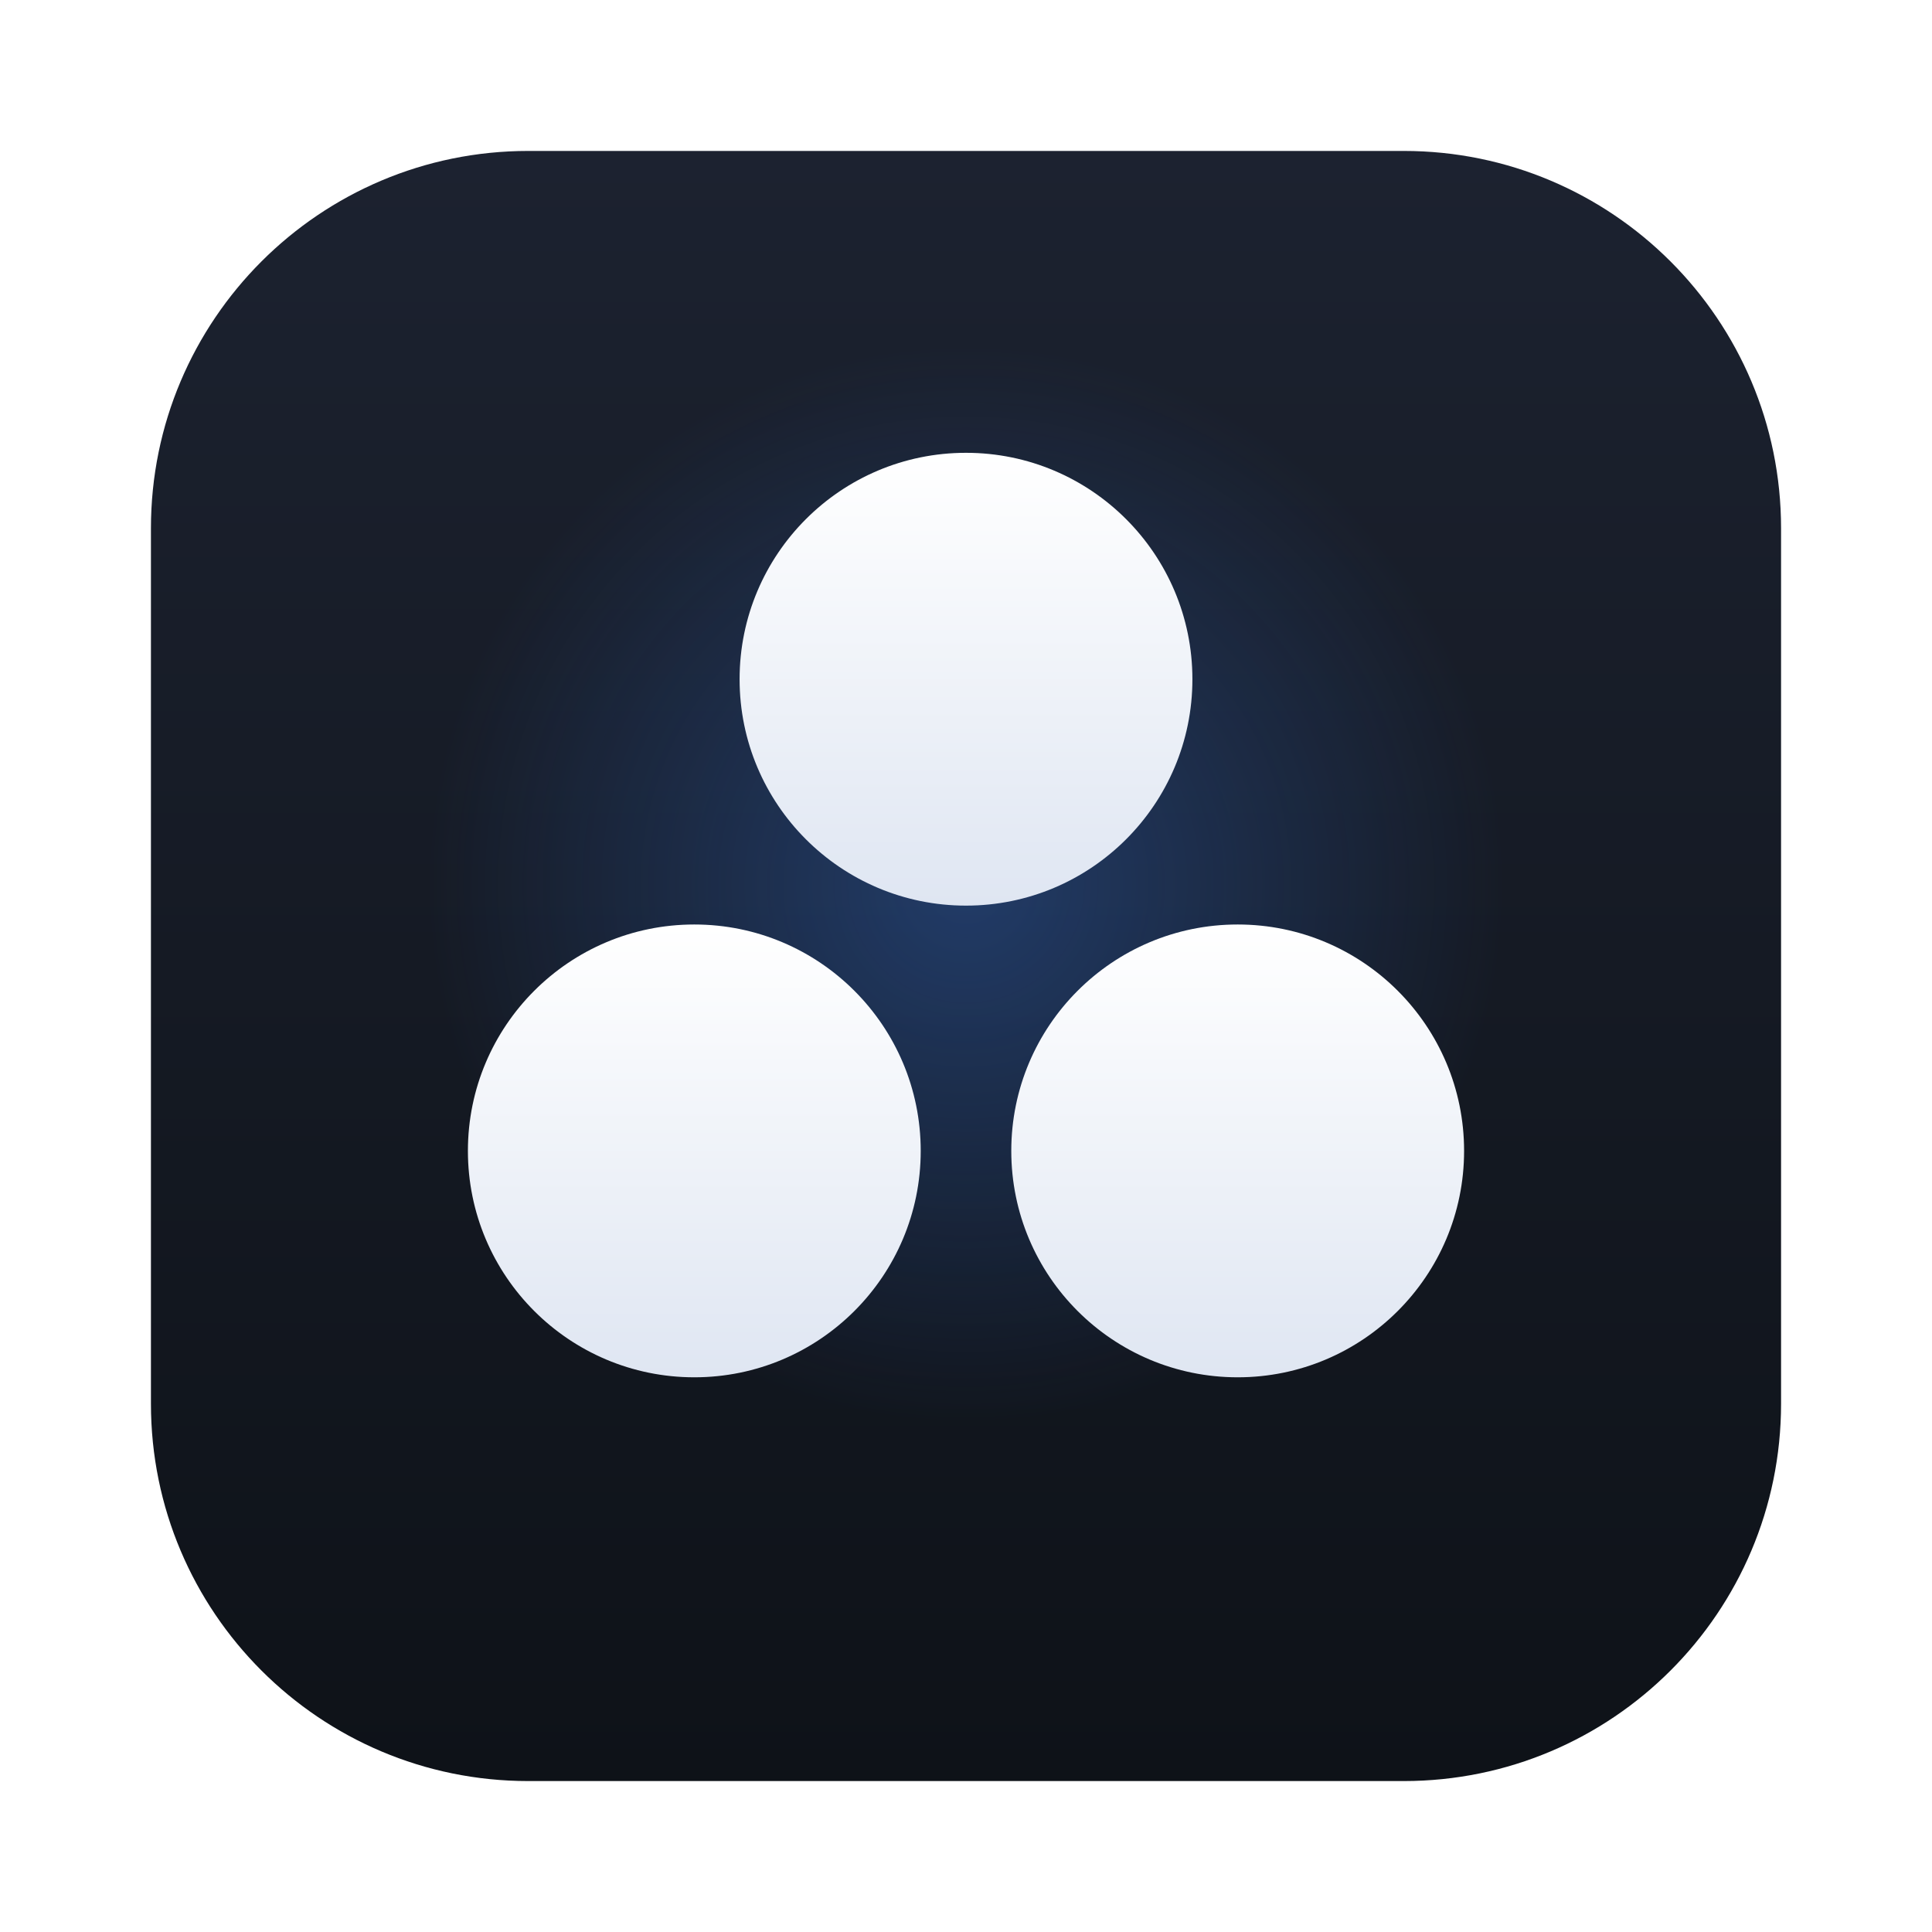
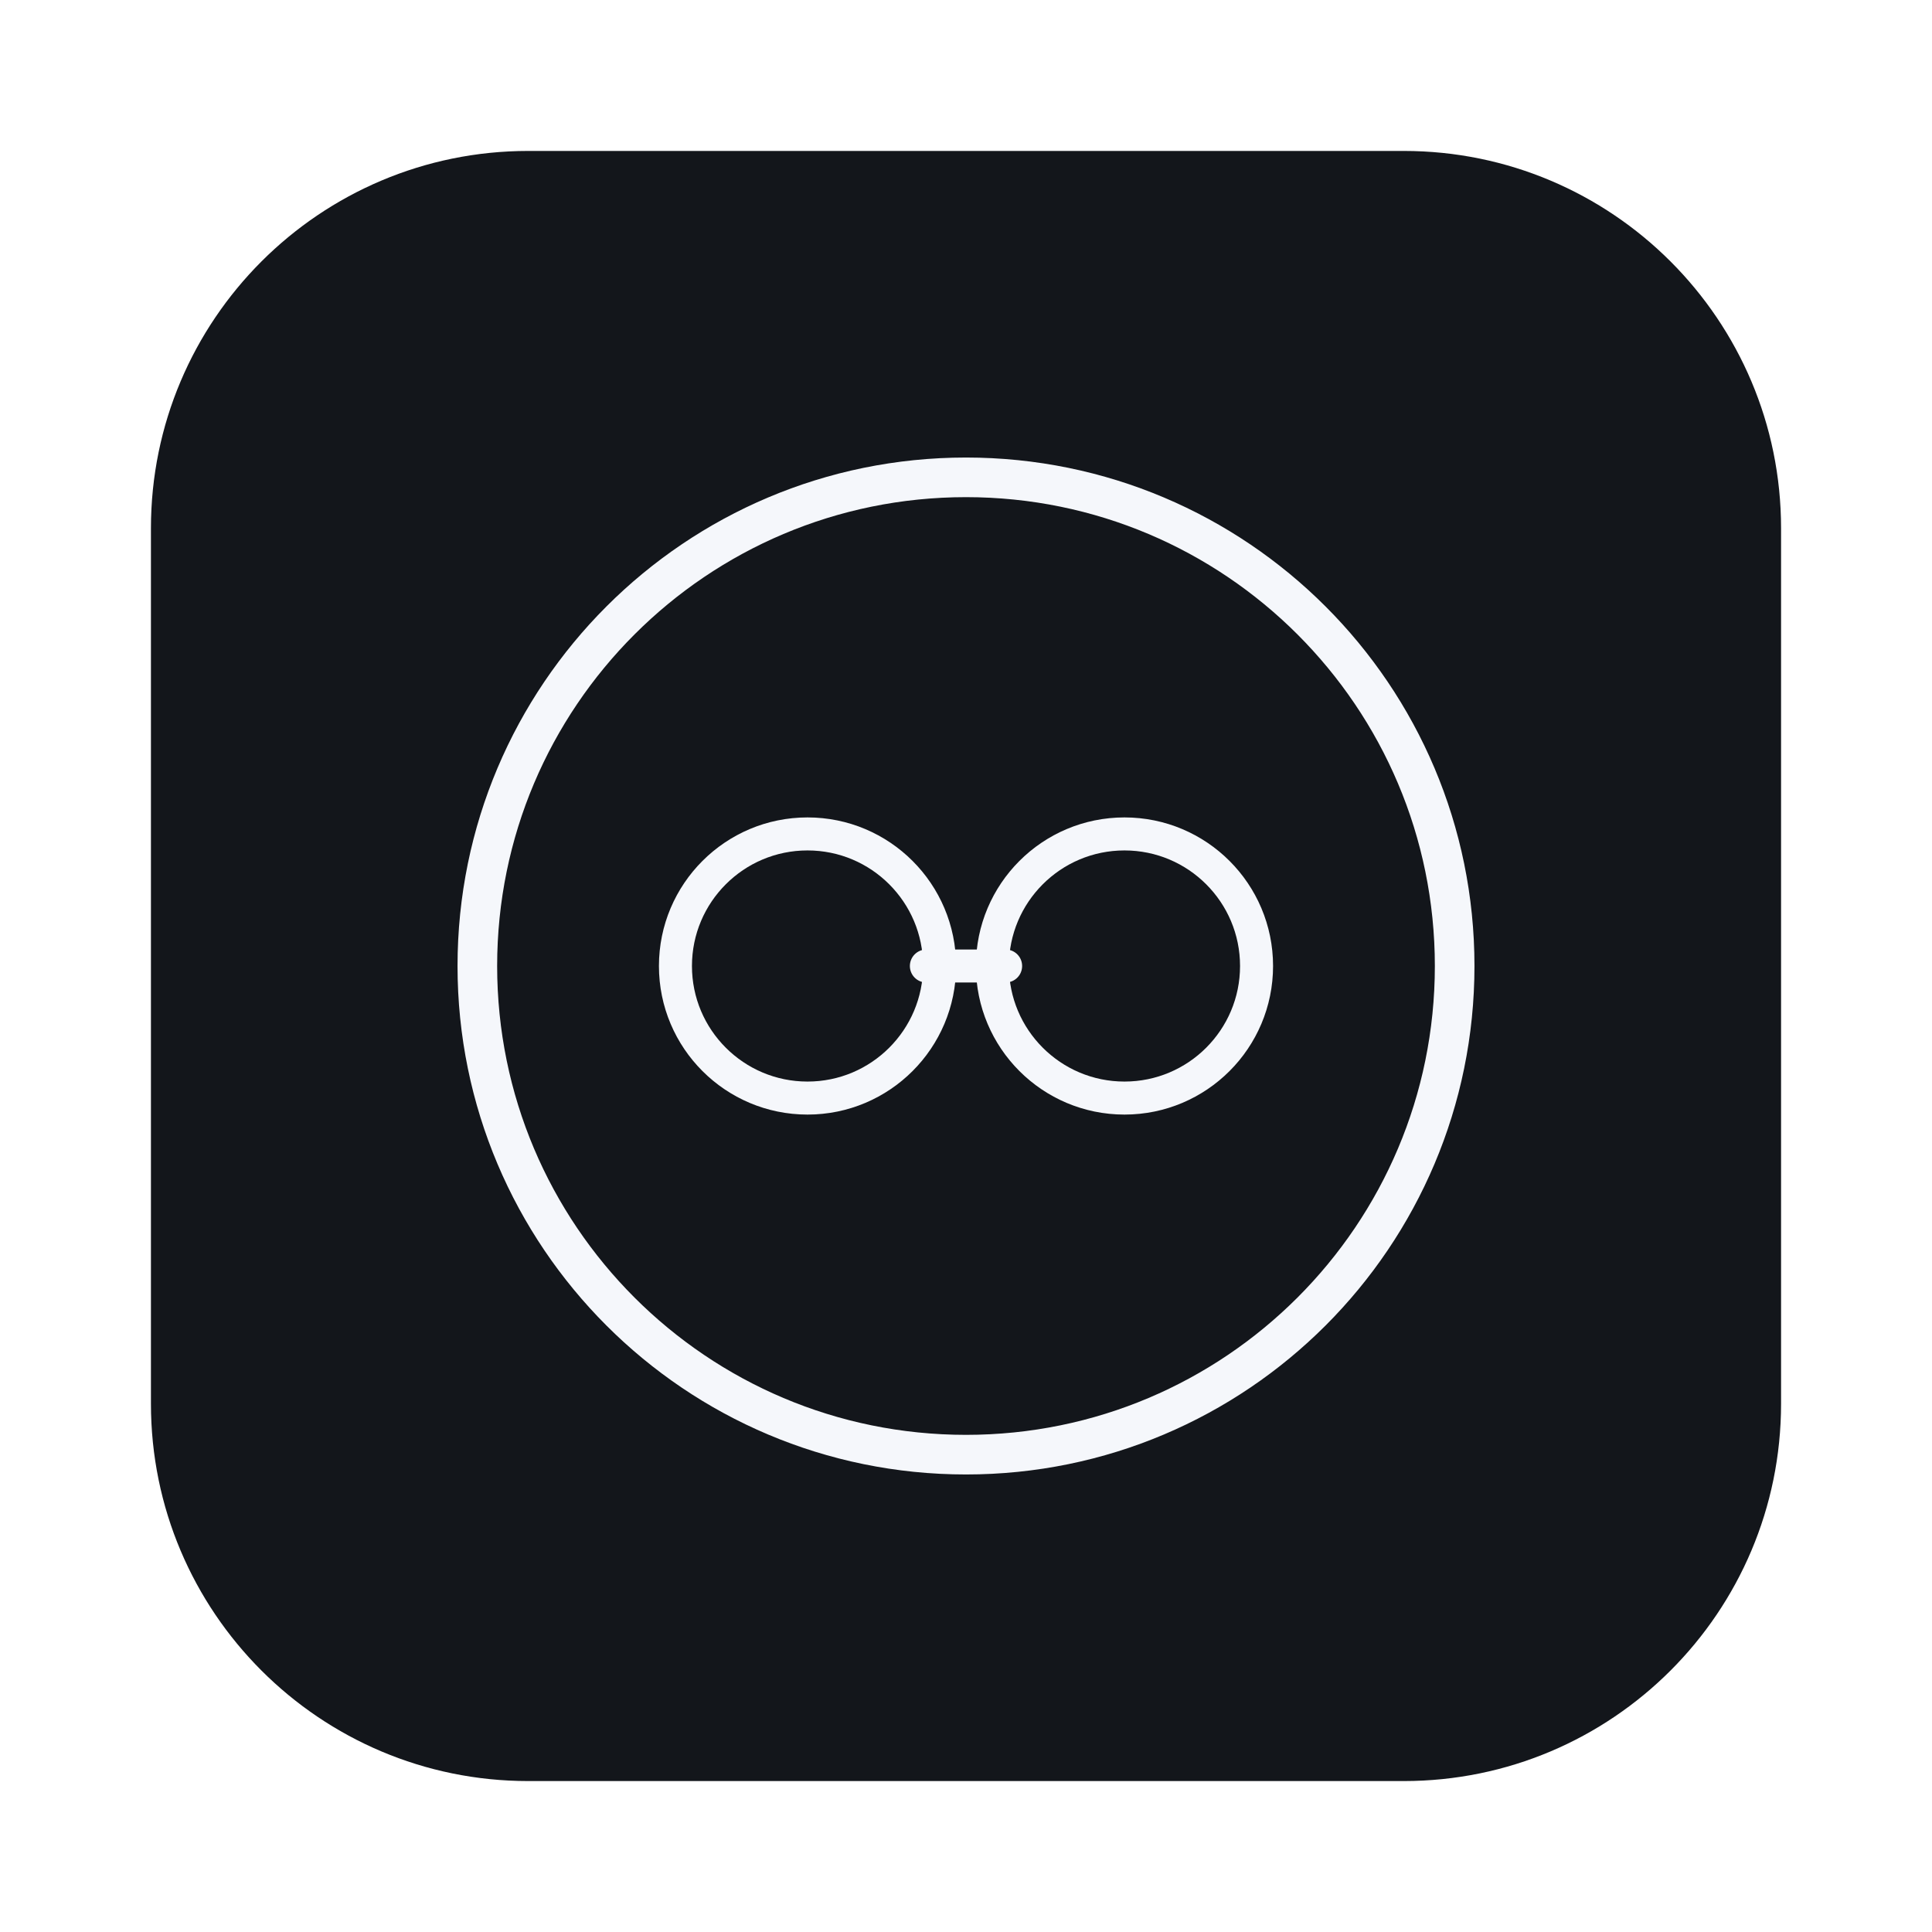
<svg xmlns="http://www.w3.org/2000/svg" viewBox="0 0 1024 1024">
-   <defs>
-     <linearGradient id="bg" x1="0" y1="0" x2="0" y2="1">
-       <stop offset="0%" stop-color="#1c2230" />
-       <stop offset="100%" stop-color="#0e1218" />
-     </linearGradient>
-     <linearGradient id="dot" x1="0" y1="0" x2="0" y2="1">
-       <stop offset="0%" stop-color="#ffffff" />
-       <stop offset="100%" stop-color="#dfe6f2" />
-     </linearGradient>
-     <radialGradient id="glow" cx="0.5" cy="0.45" r="0.55">
-       <stop offset="0%" stop-color="#3b82f6" stop-opacity="0.32" />
-       <stop offset="60%" stop-color="#3b82f6" stop-opacity="0" />
-     </radialGradient>
-   </defs>
-   <rect x="80" y="80" width="864" height="864" rx="200" ry="200" fill="url(#bg)" />
-   <rect x="80" y="80" width="864" height="864" rx="200" ry="200" fill="url(#glow)" />
-   <g>
-     <circle cx="512" cy="360" r="120" fill="url(#dot)" />
-     <circle cx="368" cy="610" r="120" fill="url(#dot)" />
-     <circle cx="656" cy="610" r="120" fill="url(#dot)" />
+   <rect x="80" y="80" width="864" height="864" rx="200" ry="200" fill="#13161b" />
+   <g transform="translate(512 512) scale(7)" fill="none" stroke="#f5f7fb" stroke-linecap="round">
+     <circle cx="0" cy="0" r="37" stroke-width="3" />
+     <g stroke-width="2.5">
+       <circle cx="-12" cy="0" r="10" />
+       <circle cx="12" cy="0" r="10" />
+       <line x1="-3" y1="0" x2="3" y2="0" />
+     </g>
  </g>
</svg>
